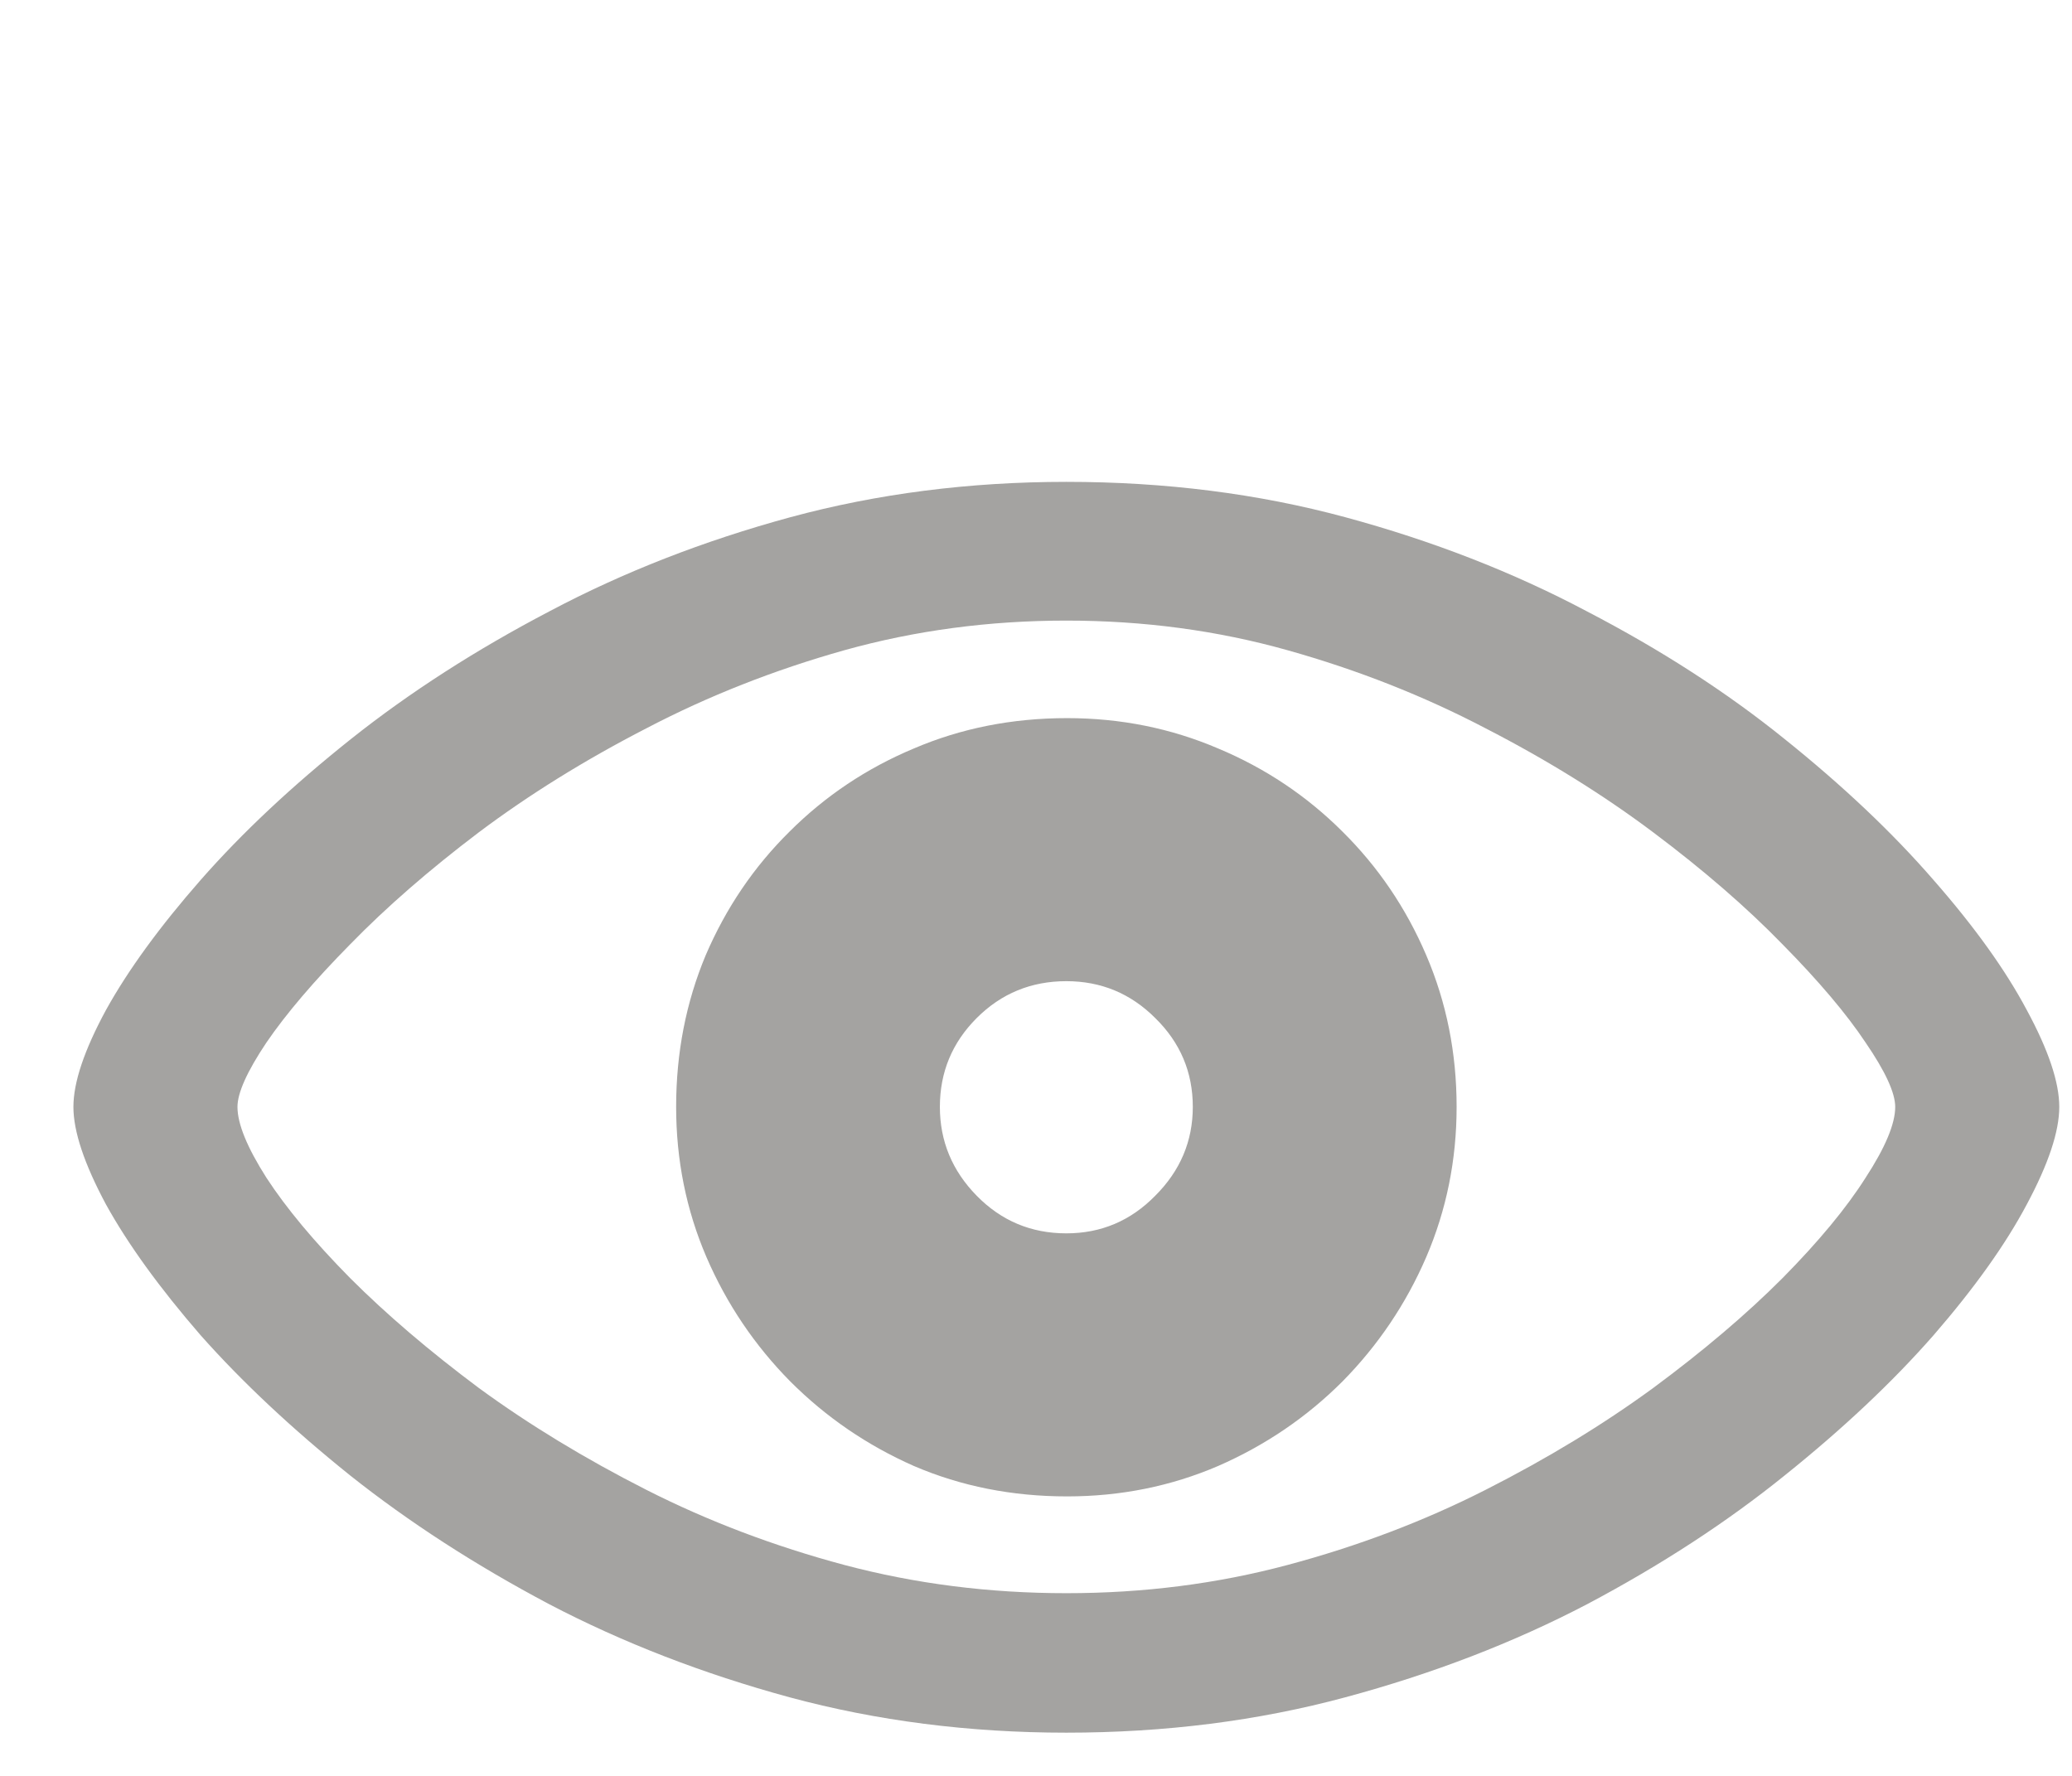
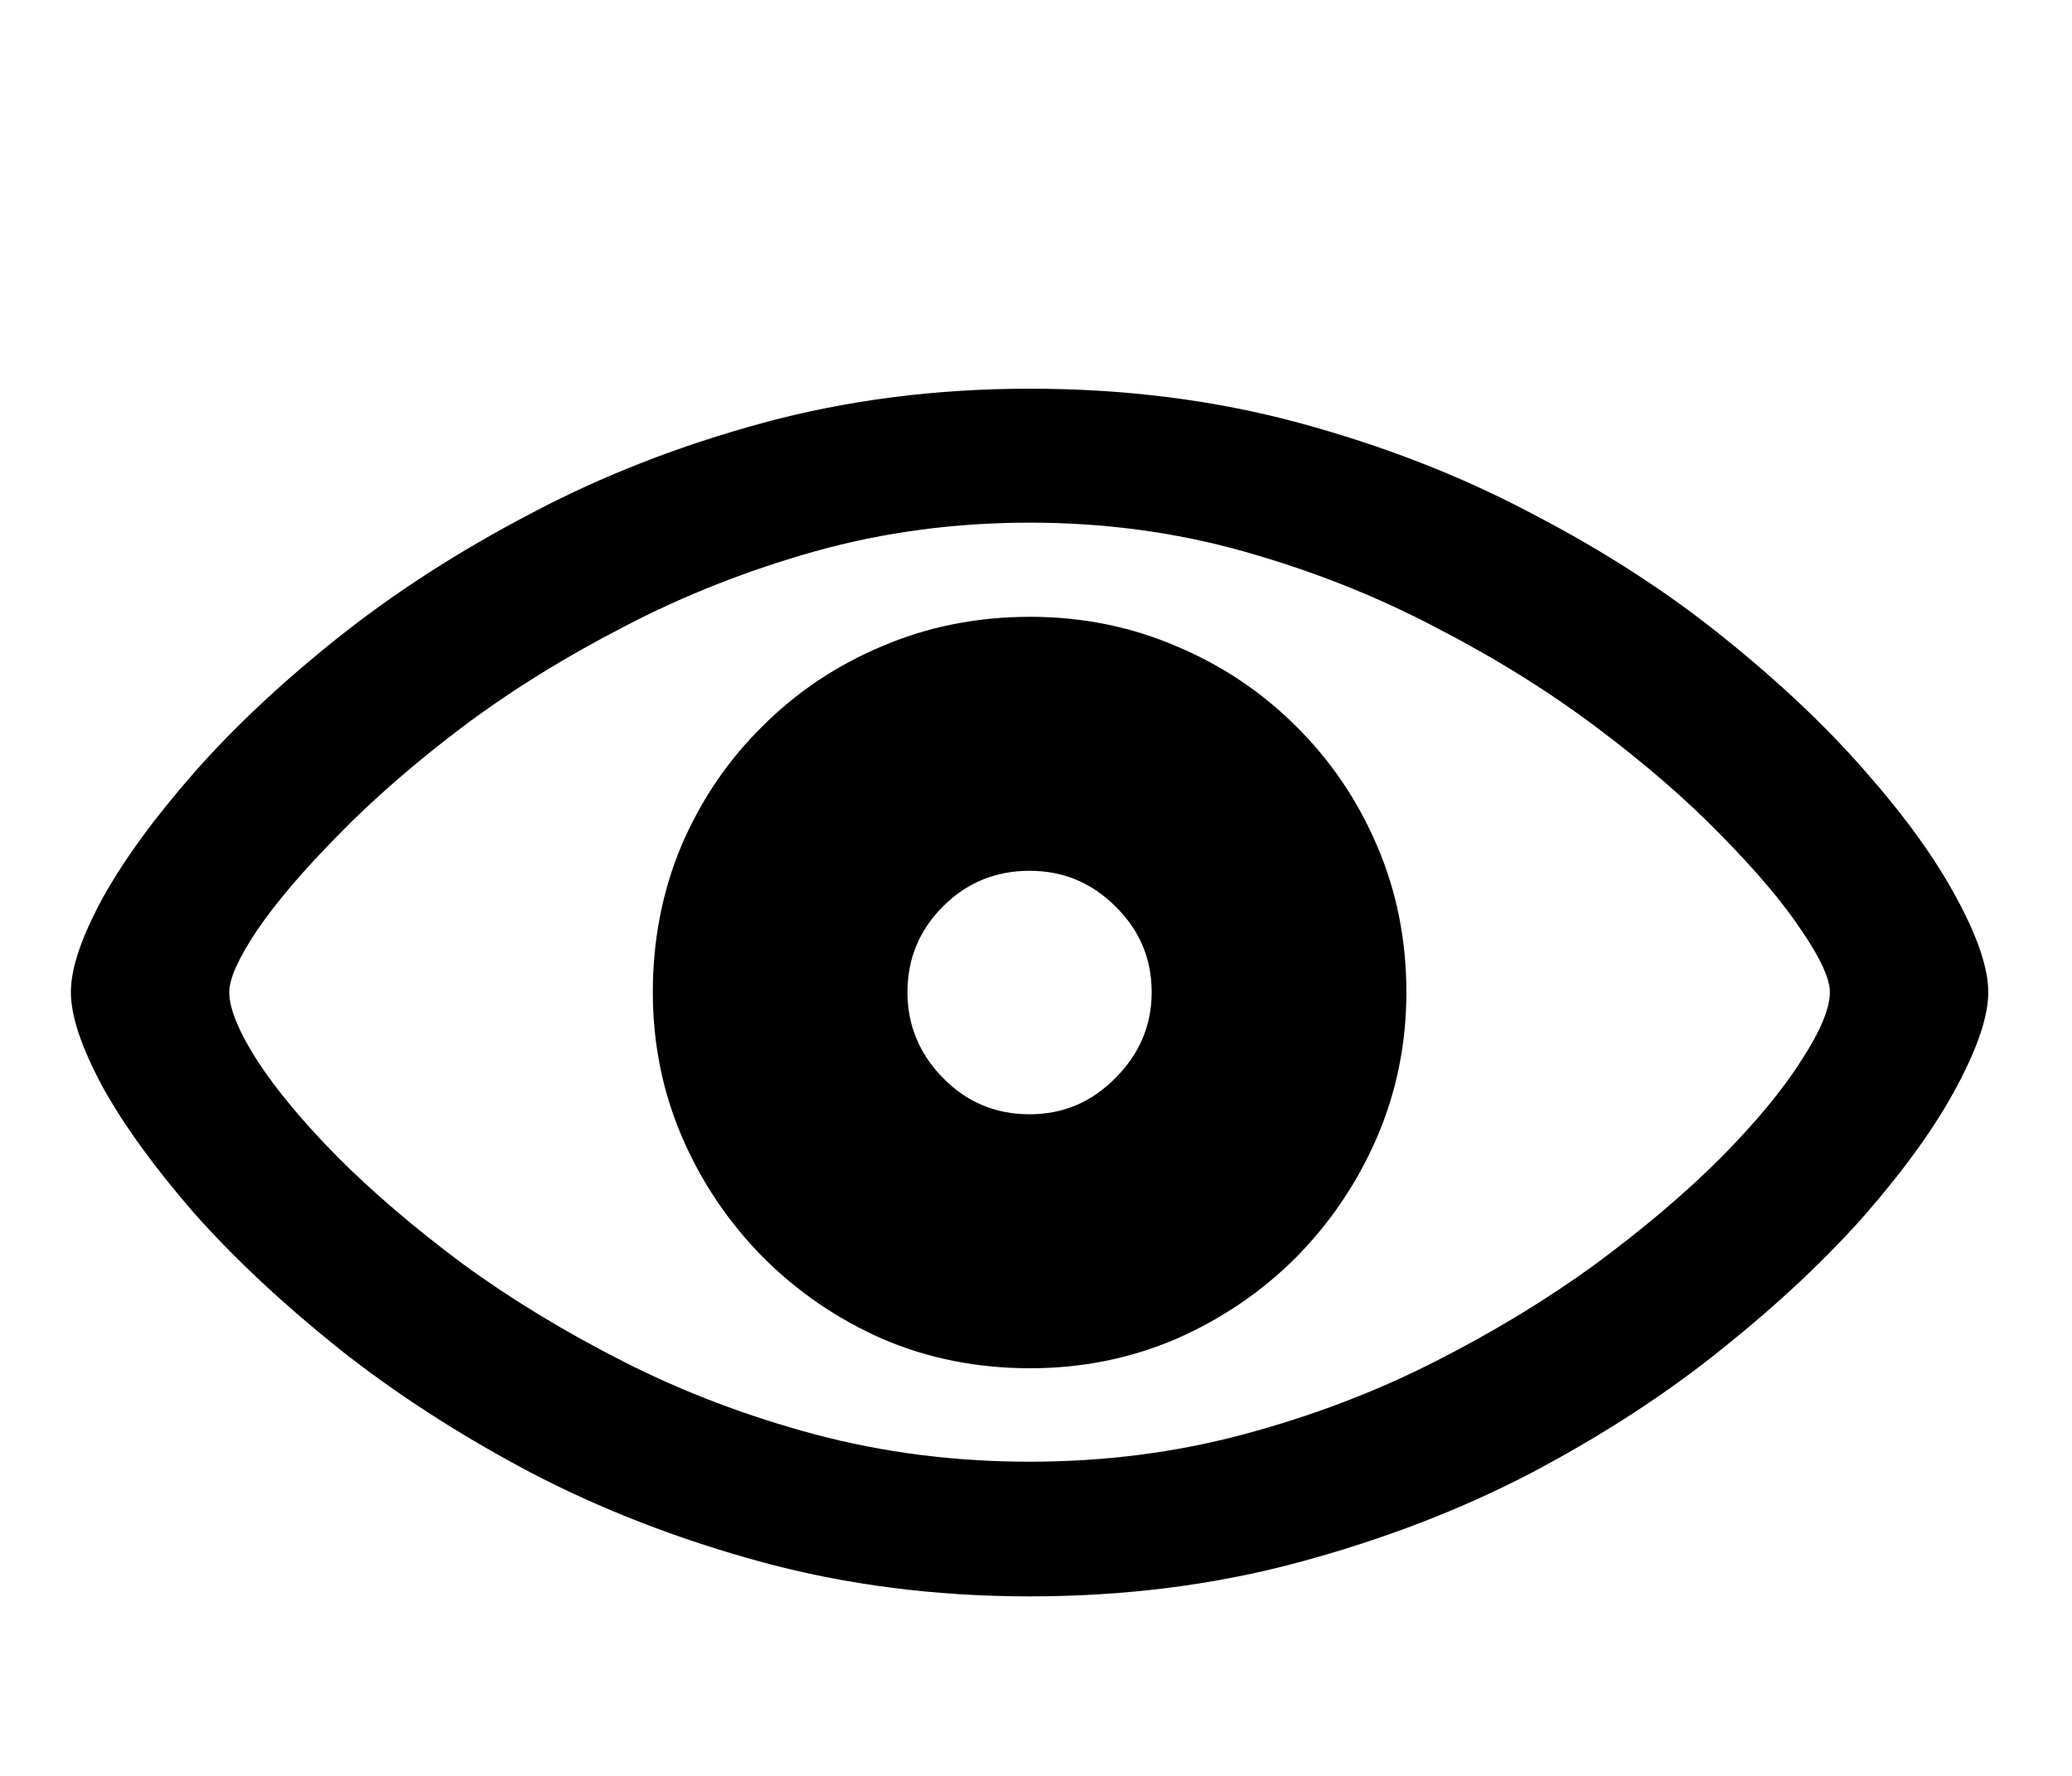
- <svg xmlns="http://www.w3.org/2000/svg" width="28" height="24" viewBox="0 0 28 12" fill="none">
-   <path d="M14.41 17.416C15.745 17.416 17.001 17.256 18.18 16.938C19.365 16.619 20.455 16.199 21.451 15.678C22.447 15.15 23.336 14.571 24.117 13.94C24.905 13.308 25.576 12.676 26.129 12.045C26.682 11.407 27.102 10.818 27.389 10.277C27.682 9.73 27.828 9.291 27.828 8.959C27.828 8.627 27.682 8.191 27.389 7.65C27.102 7.11 26.682 6.524 26.129 5.893C25.576 5.255 24.905 4.62 24.117 3.988C23.336 3.357 22.444 2.781 21.441 2.26C20.445 1.732 19.358 1.309 18.18 0.99C17.001 0.671 15.745 0.512 14.41 0.512C13.102 0.512 11.858 0.671 10.68 0.99C9.508 1.309 8.424 1.732 7.428 2.26C6.432 2.781 5.536 3.357 4.742 3.988C3.948 4.62 3.271 5.255 2.711 5.893C2.158 6.524 1.731 7.11 1.432 7.65C1.139 8.191 0.992 8.627 0.992 8.959C0.992 9.291 1.139 9.73 1.432 10.277C1.731 10.818 2.158 11.407 2.711 12.045C3.271 12.676 3.945 13.308 4.732 13.94C5.527 14.571 6.422 15.15 7.418 15.678C8.414 16.199 9.498 16.619 10.67 16.938C11.848 17.256 13.095 17.416 14.41 17.416ZM14.41 15.531C13.368 15.531 12.369 15.404 11.412 15.15C10.462 14.896 9.57 14.558 8.736 14.135C7.903 13.712 7.148 13.253 6.471 12.758C5.8 12.257 5.221 11.762 4.732 11.273C4.244 10.779 3.867 10.326 3.6 9.916C3.339 9.506 3.209 9.187 3.209 8.959C3.209 8.77 3.339 8.48 3.6 8.09C3.867 7.699 4.244 7.257 4.732 6.762C5.221 6.26 5.8 5.756 6.471 5.248C7.148 4.74 7.903 4.271 8.736 3.842C9.57 3.406 10.462 3.054 11.412 2.787C12.369 2.52 13.368 2.387 14.41 2.387C15.452 2.387 16.448 2.52 17.398 2.787C18.349 3.054 19.241 3.406 20.074 3.842C20.908 4.271 21.663 4.74 22.34 5.248C23.017 5.756 23.6 6.26 24.088 6.762C24.576 7.257 24.951 7.699 25.211 8.09C25.478 8.48 25.611 8.77 25.611 8.959C25.611 9.187 25.478 9.506 25.211 9.916C24.951 10.326 24.576 10.779 24.088 11.273C23.6 11.762 23.017 12.257 22.34 12.758C21.663 13.253 20.908 13.712 20.074 14.135C19.241 14.558 18.349 14.896 17.398 15.15C16.448 15.404 15.452 15.531 14.41 15.531ZM14.42 14.223C15.143 14.223 15.823 14.086 16.461 13.812C17.099 13.533 17.659 13.152 18.141 12.67C18.622 12.182 19 11.622 19.273 10.99C19.547 10.352 19.684 9.675 19.684 8.959C19.684 8.23 19.547 7.546 19.273 6.908C19 6.27 18.622 5.714 18.141 5.238C17.659 4.757 17.099 4.382 16.461 4.115C15.823 3.842 15.143 3.705 14.42 3.705C13.678 3.705 12.988 3.842 12.35 4.115C11.712 4.382 11.152 4.757 10.67 5.238C10.188 5.714 9.811 6.27 9.537 6.908C9.27 7.546 9.137 8.23 9.137 8.959C9.137 9.675 9.273 10.352 9.547 10.99C9.82 11.622 10.198 12.182 10.68 12.67C11.162 13.152 11.718 13.533 12.35 13.812C12.988 14.086 13.678 14.223 14.42 14.223ZM14.41 10.668C13.935 10.668 13.531 10.499 13.199 10.16C12.867 9.822 12.701 9.421 12.701 8.959C12.701 8.49 12.867 8.09 13.199 7.758C13.531 7.426 13.935 7.26 14.41 7.26C14.879 7.26 15.279 7.426 15.611 7.758C15.95 8.09 16.119 8.49 16.119 8.959C16.119 9.421 15.95 9.822 15.611 10.16C15.279 10.499 14.879 10.668 14.41 10.668Z" fill="#A4A3A1" />
+ <svg xmlns="http://www.w3.org/2000/svg" width="28" height="24" viewBox="0 0 29 15">
+   <path d="M14.41 17.416C15.745 17.416 17.001 17.256 18.18 16.938C19.365 16.619 20.455 16.199 21.451 15.678C22.447 15.15 23.336 14.571 24.117 13.94C24.905 13.308 25.576 12.676 26.129 12.045C26.682 11.407 27.102 10.818 27.389 10.277C27.682 9.73 27.828 9.291 27.828 8.959C27.828 8.627 27.682 8.191 27.389 7.65C27.102 7.11 26.682 6.524 26.129 5.893C25.576 5.255 24.905 4.62 24.117 3.988C23.336 3.357 22.444 2.781 21.441 2.26C20.445 1.732 19.358 1.309 18.18 0.99C17.001 0.671 15.745 0.512 14.41 0.512C13.102 0.512 11.858 0.671 10.68 0.99C9.508 1.309 8.424 1.732 7.428 2.26C6.432 2.781 5.536 3.357 4.742 3.988C3.948 4.62 3.271 5.255 2.711 5.893C2.158 6.524 1.731 7.11 1.432 7.65C1.139 8.191 0.992 8.627 0.992 8.959C0.992 9.291 1.139 9.73 1.432 10.277C1.731 10.818 2.158 11.407 2.711 12.045C3.271 12.676 3.945 13.308 4.732 13.94C5.527 14.571 6.422 15.15 7.418 15.678C8.414 16.199 9.498 16.619 10.67 16.938C11.848 17.256 13.095 17.416 14.41 17.416ZM14.41 15.531C13.368 15.531 12.369 15.404 11.412 15.15C10.462 14.896 9.57 14.558 8.736 14.135C7.903 13.712 7.148 13.253 6.471 12.758C5.8 12.257 5.221 11.762 4.732 11.273C4.244 10.779 3.867 10.326 3.6 9.916C3.339 9.506 3.209 9.187 3.209 8.959C3.209 8.77 3.339 8.48 3.6 8.09C3.867 7.699 4.244 7.257 4.732 6.762C5.221 6.26 5.8 5.756 6.471 5.248C7.148 4.74 7.903 4.271 8.736 3.842C9.57 3.406 10.462 3.054 11.412 2.787C12.369 2.52 13.368 2.387 14.41 2.387C15.452 2.387 16.448 2.52 17.398 2.787C18.349 3.054 19.241 3.406 20.074 3.842C20.908 4.271 21.663 4.74 22.34 5.248C23.017 5.756 23.6 6.26 24.088 6.762C24.576 7.257 24.951 7.699 25.211 8.09C25.478 8.48 25.611 8.77 25.611 8.959C25.611 9.187 25.478 9.506 25.211 9.916C24.951 10.326 24.576 10.779 24.088 11.273C23.6 11.762 23.017 12.257 22.34 12.758C21.663 13.253 20.908 13.712 20.074 14.135C19.241 14.558 18.349 14.896 17.398 15.15C16.448 15.404 15.452 15.531 14.41 15.531ZM14.42 14.223C15.143 14.223 15.823 14.086 16.461 13.812C17.099 13.533 17.659 13.152 18.141 12.67C18.622 12.182 19 11.622 19.273 10.99C19.547 10.352 19.684 9.675 19.684 8.959C19.684 8.23 19.547 7.546 19.273 6.908C19 6.27 18.622 5.714 18.141 5.238C17.659 4.757 17.099 4.382 16.461 4.115C15.823 3.842 15.143 3.705 14.42 3.705C13.678 3.705 12.988 3.842 12.35 4.115C11.712 4.382 11.152 4.757 10.67 5.238C10.188 5.714 9.811 6.27 9.537 6.908C9.27 7.546 9.137 8.23 9.137 8.959C9.137 9.675 9.273 10.352 9.547 10.99C9.82 11.622 10.198 12.182 10.68 12.67C11.162 13.152 11.718 13.533 12.35 13.812C12.988 14.086 13.678 14.223 14.42 14.223ZM14.41 10.668C13.935 10.668 13.531 10.499 13.199 10.16C12.867 9.822 12.701 9.421 12.701 8.959C12.701 8.49 12.867 8.09 13.199 7.758C13.531 7.426 13.935 7.26 14.41 7.26C14.879 7.26 15.279 7.426 15.611 7.758C15.95 8.09 16.119 8.49 16.119 8.959C16.119 9.421 15.95 9.822 15.611 10.16C15.279 10.499 14.879 10.668 14.41 10.668Z" />
</svg>
